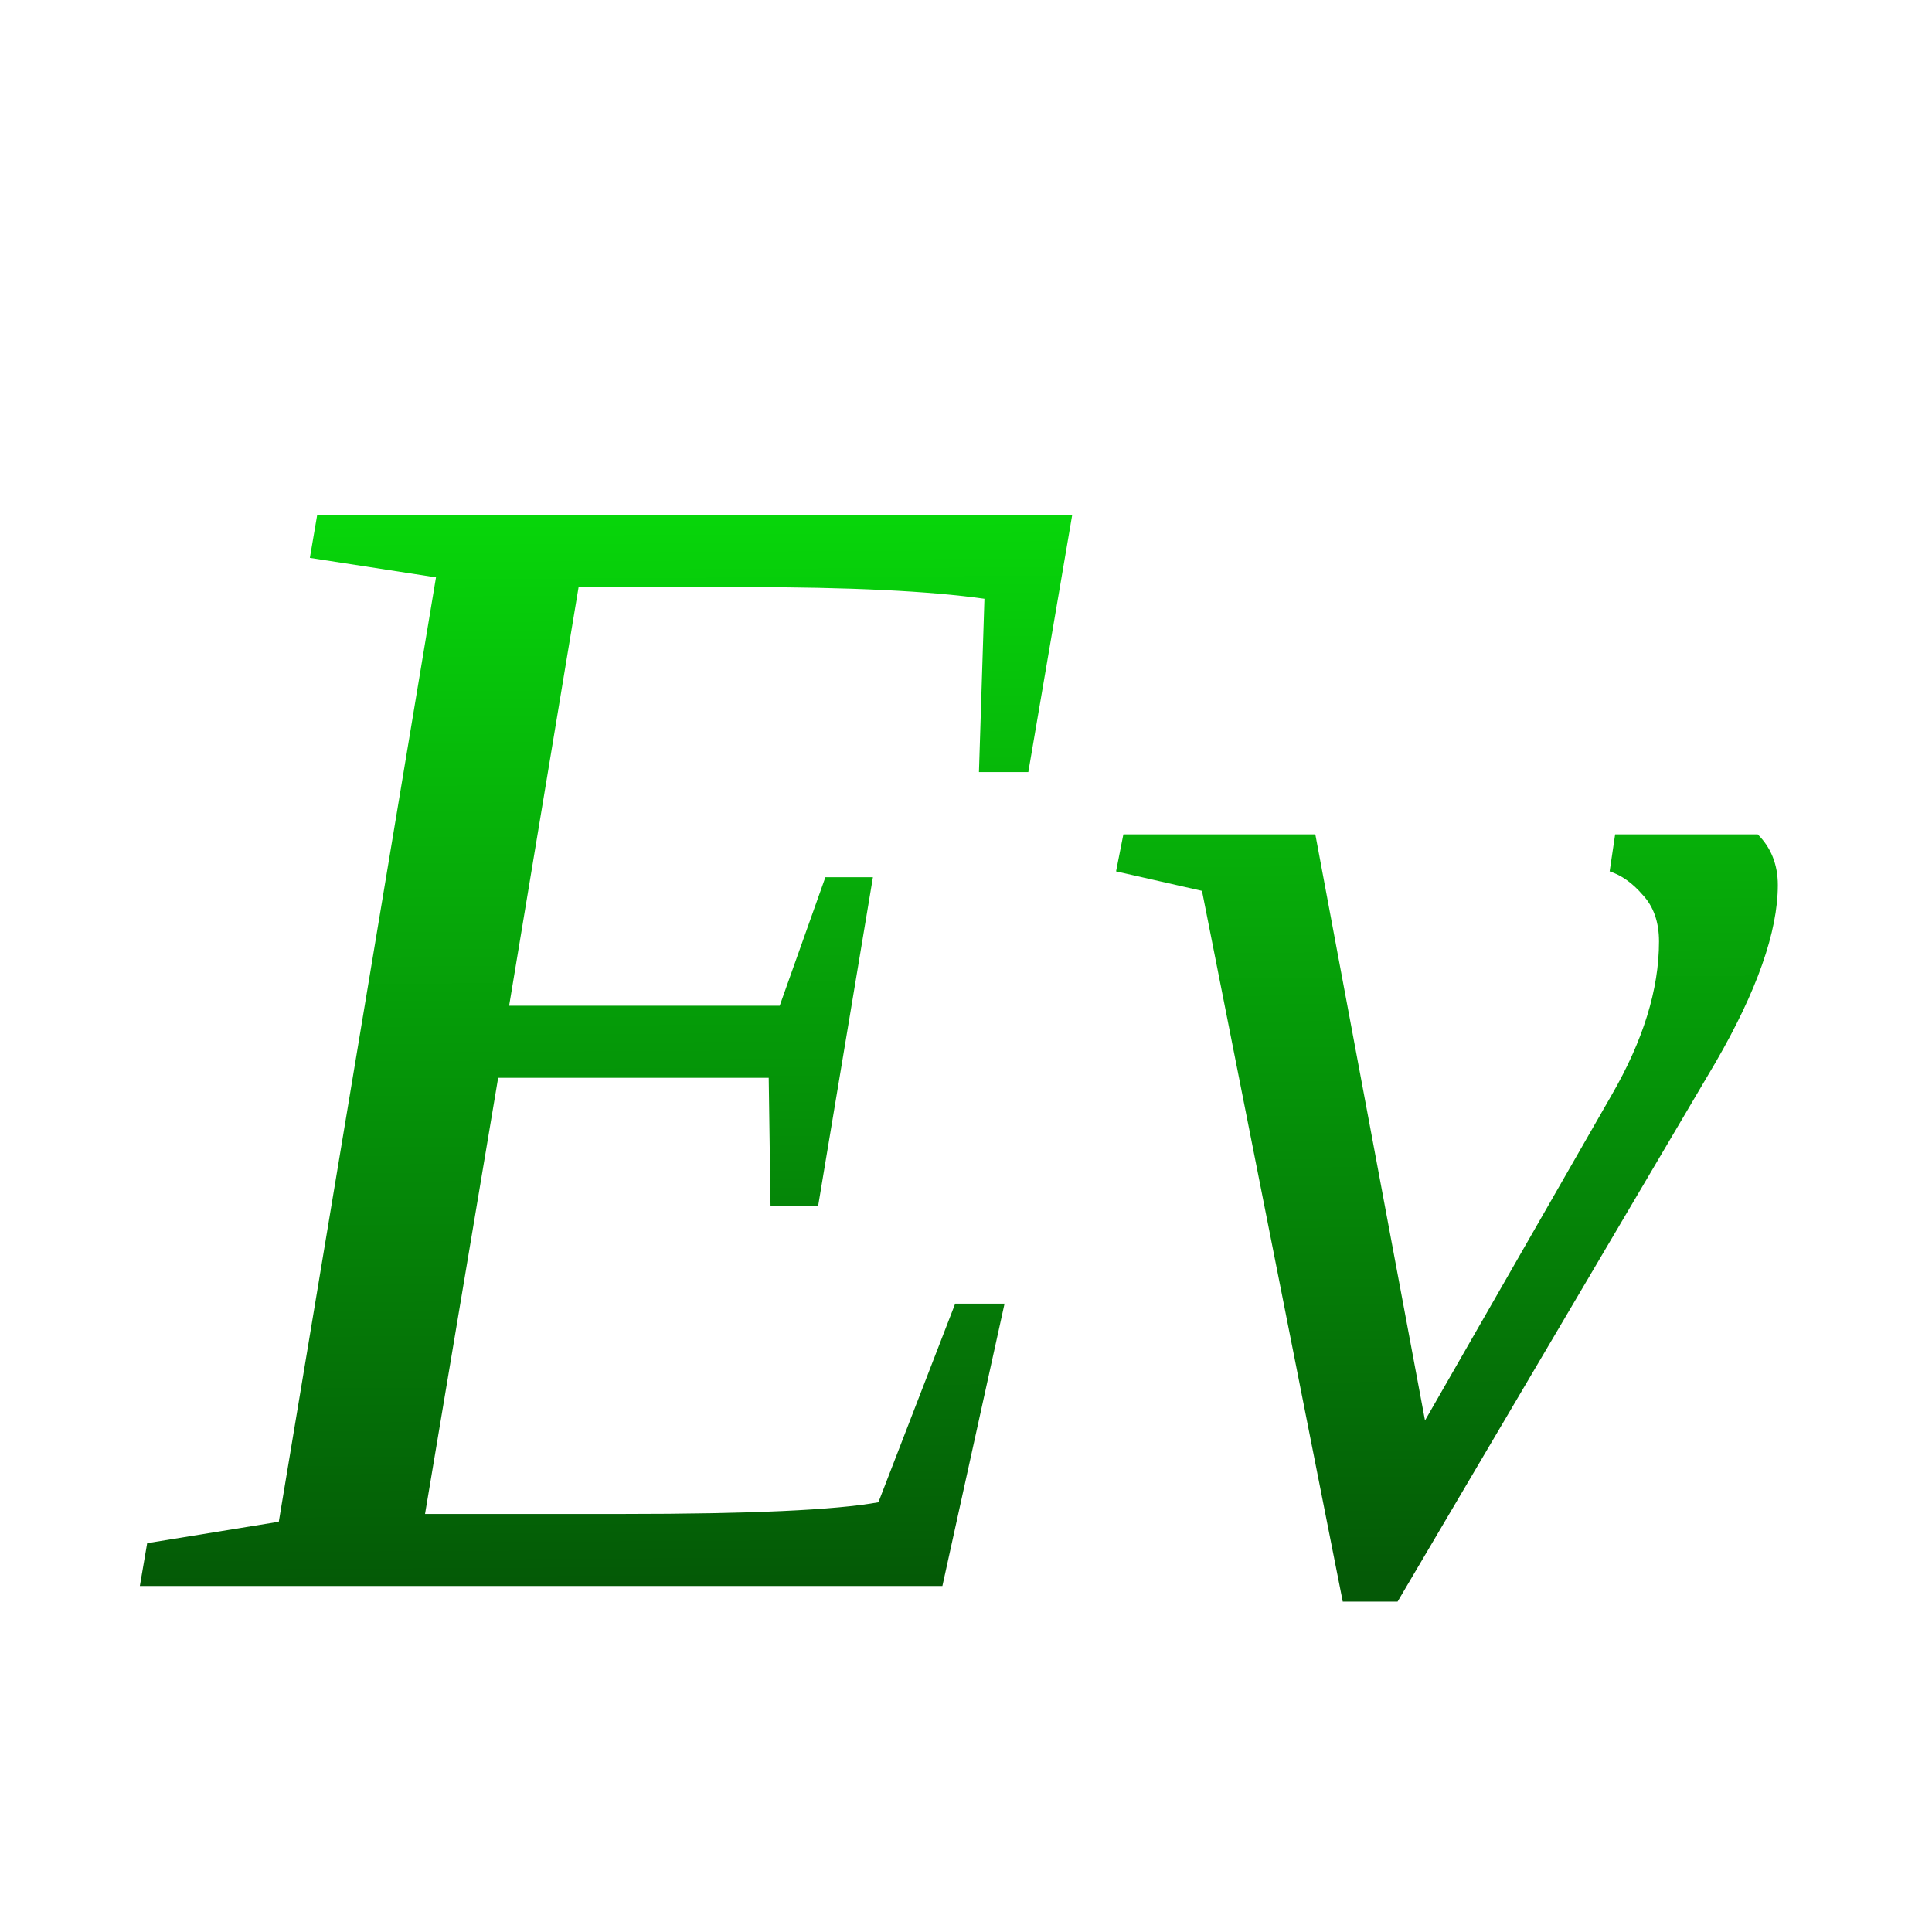
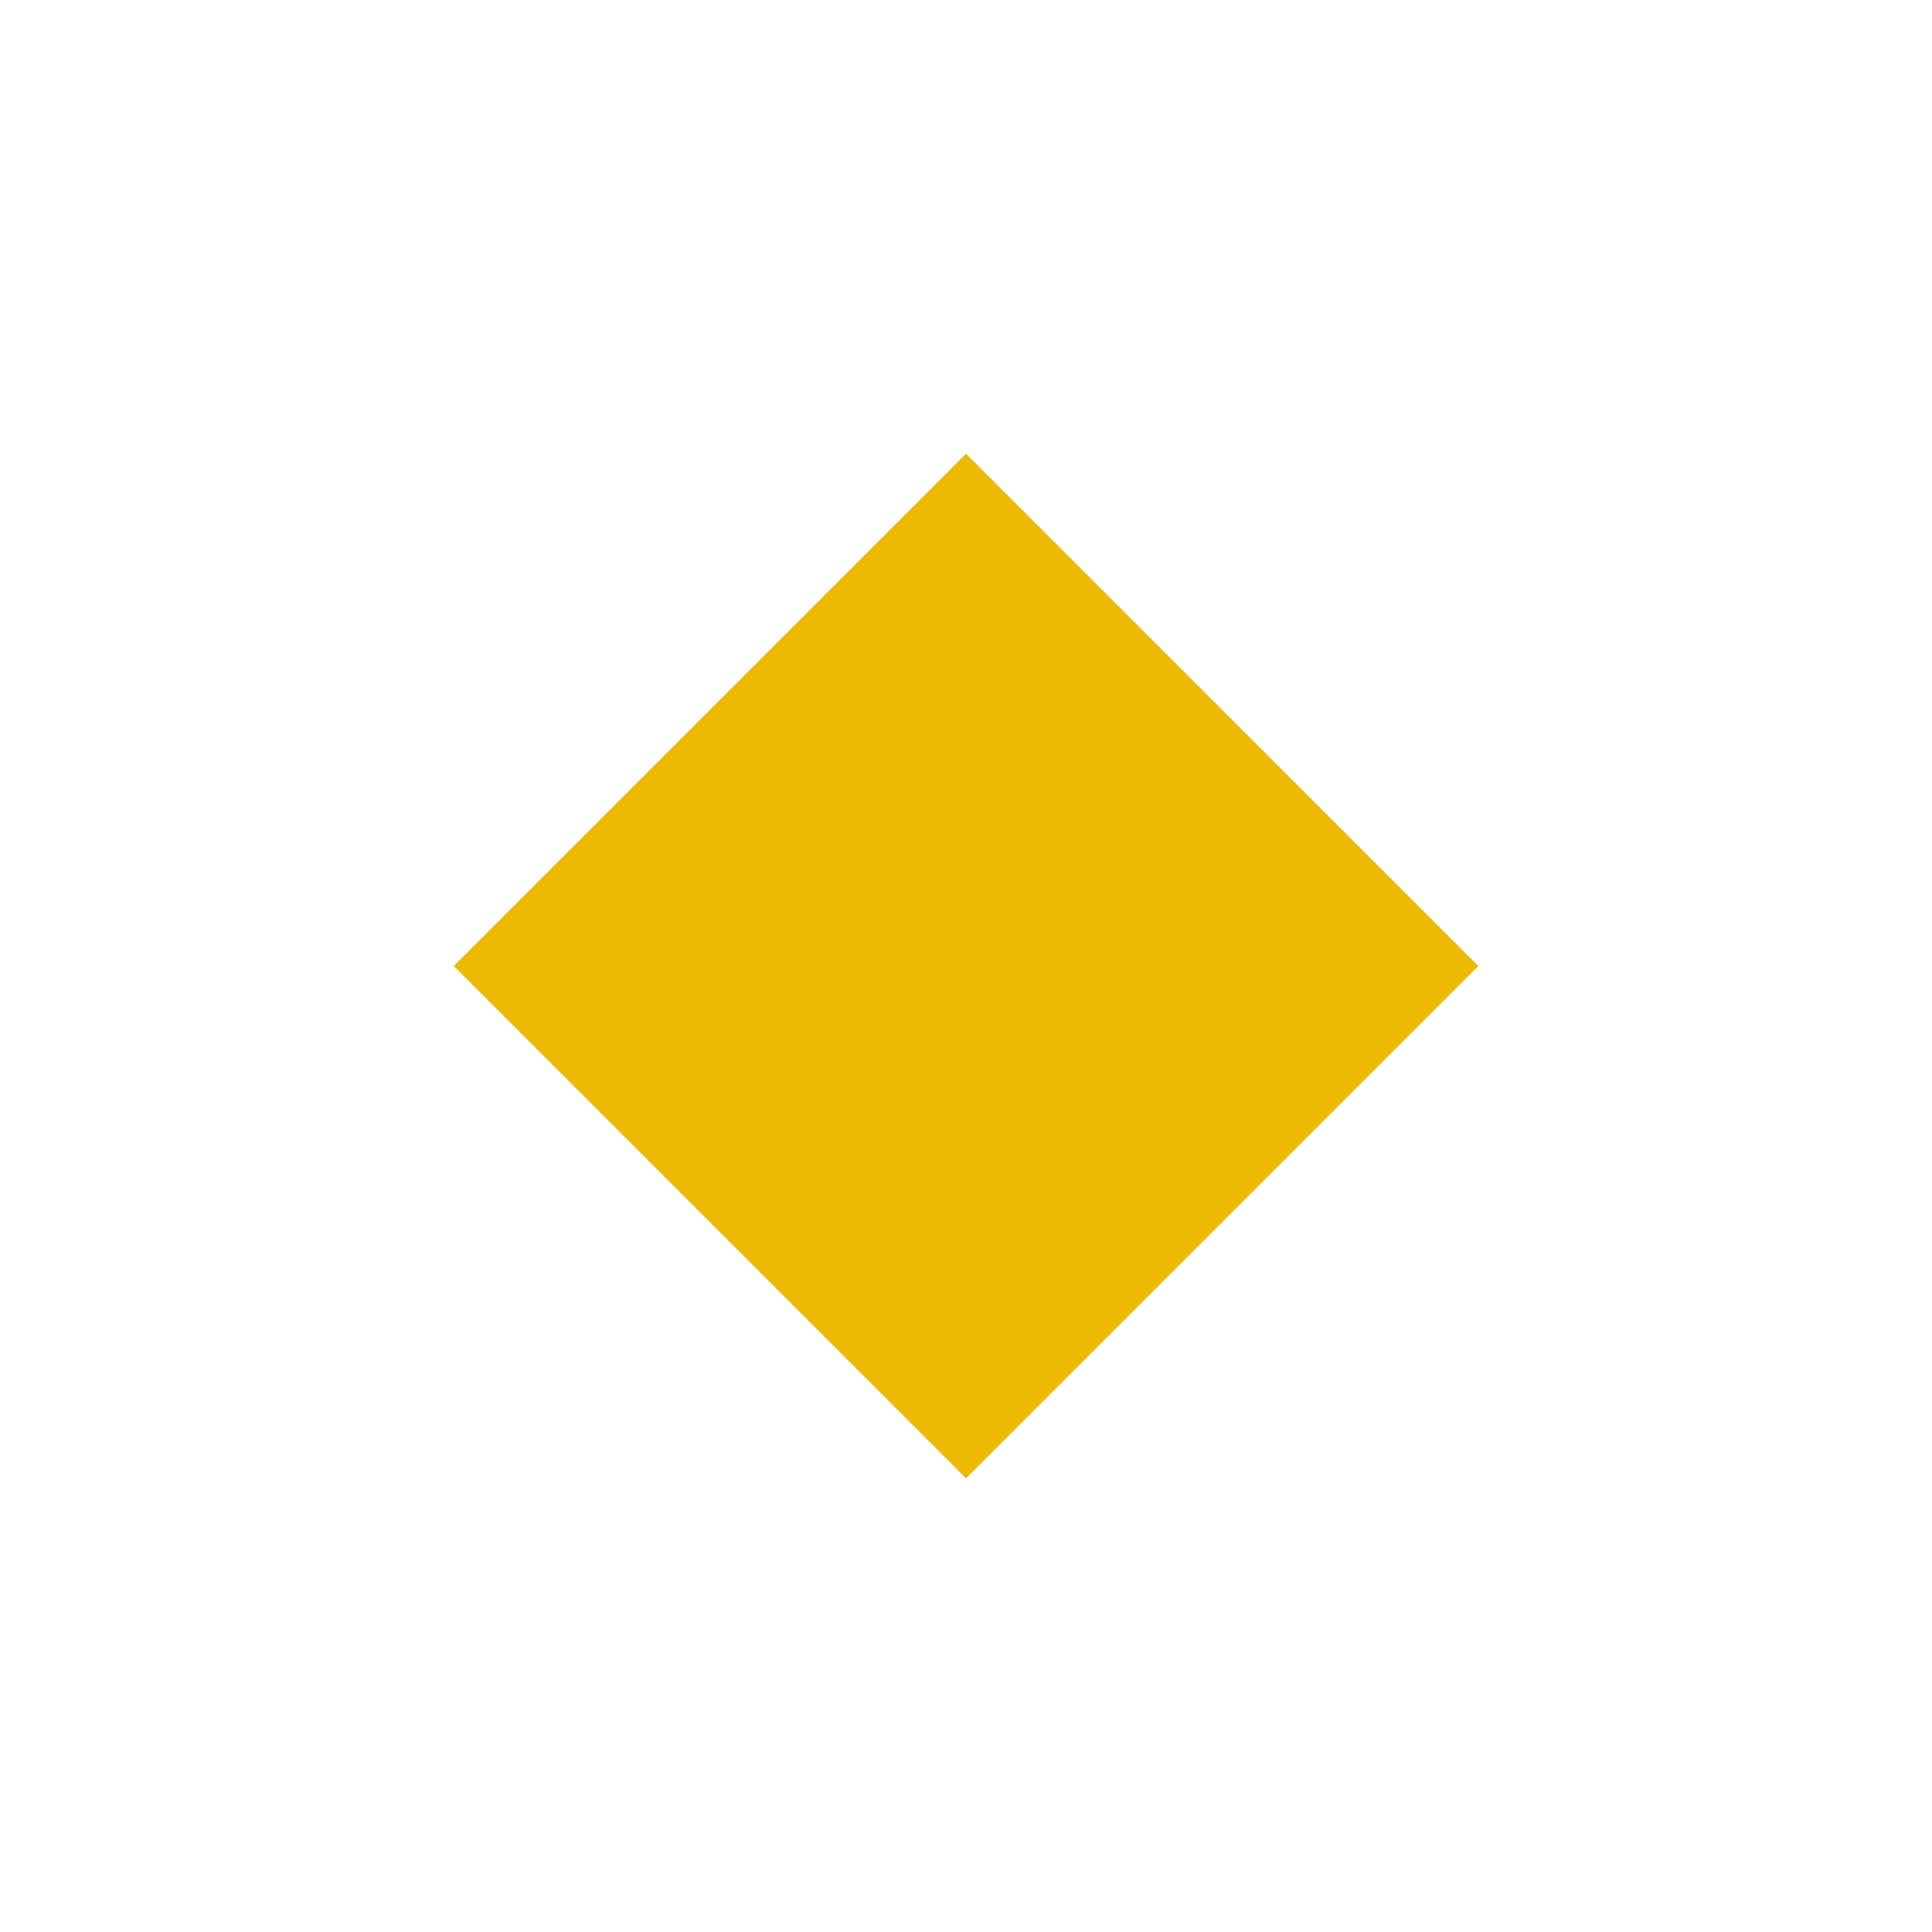
<svg xmlns="http://www.w3.org/2000/svg" xmlns:xlink="http://www.w3.org/1999/xlink" width="16" height="16" id="svg2" version="1.0">
  <defs id="defs4">
+     <linearGradient id="linearGradient13615">
+       <stop style="stop-color:#01d0fc;stop-opacity:1;" offset="0" id="stop13617" />
+       <stop style="stop-color:#025a6d;stop-opacity:1;" offset="1" id="stop13619" />
+     </linearGradient>
    <linearGradient id="linearGradient9212">
      <stop style="stop-color:#07e60b;stop-opacity:1;" offset="0" id="stop9214" />
      <stop style="stop-color:#045906;stop-opacity:1;" offset="1" id="stop9216" />
    </linearGradient>
    <linearGradient id="linearGradient3352">
      <stop style="stop-color:#ff3f00;stop-opacity:1;" offset="0" id="stop3354" />
      <stop style="stop-color:#842405;stop-opacity:1;" offset="1" id="stop3356" />
    </linearGradient>
    <linearGradient id="linearGradient39619">
      <stop style="stop-color:#ff03ae;stop-opacity:1;" offset="0" id="stop39621" />
      <stop style="stop-color:#5c013f;stop-opacity:0.99;" offset="1" id="stop39623" />
    </linearGradient>
    <linearGradient id="linearGradient38642">
      <stop style="stop-color:#f72800;stop-opacity:1;" offset="0" id="stop38644" />
      <stop style="stop-color:#661708;stop-opacity:1;" offset="1" id="stop38646" />
    </linearGradient>
    <linearGradient id="linearGradient37664">
      <stop style="stop-color:#e0b000;stop-opacity:1;" offset="0" id="stop37666" />
      <stop style="stop-color:#665000;stop-opacity:1;" offset="1" id="stop37668" />
    </linearGradient>
    <linearGradient id="linearGradient21624">
      <stop style="stop-color:#077f22;stop-opacity:1;" offset="0" id="stop21626" />
      <stop style="stop-color:#00ff39;stop-opacity:1;" offset="1" id="stop21628" />
    </linearGradient>
    <linearGradient xlink:href="#linearGradient37664" id="linearGradient37670" x1="8.01" y1="2.935" x2="8.01" y2="14.917" gradientUnits="userSpaceOnUse" />
    <linearGradient xlink:href="#linearGradient39619" id="linearGradient39625" x1="8.01" y1="2.796" x2="8.01" y2="14.917" gradientUnits="userSpaceOnUse" />
    <linearGradient xlink:href="#linearGradient3352" id="linearGradient3358" x1="10.409" y1="4.581" x2="10.409" y2="10.762" gradientUnits="userSpaceOnUse" />
-     <linearGradient xlink:href="#linearGradient9212" id="linearGradient9218" x1="8.339" y1="4.748" x2="8.389" y2="13.654" gradientUnits="userSpaceOnUse" gradientTransform="matrix(1.093327,0,0,1.093327,0.8053664,-2.203563)" />
+     <linearGradient xlink:href="#linearGradient13615" id="linearGradient13621" x1="8.72" y1="3.889" x2="8.531" y2="13.559" gradientUnits="userSpaceOnUse" gradientTransform="matrix(1.010088,0,0,1.010088,0.2935083,-0.3578444)" />
  </defs>
  <g id="layer1">
-     <text xml:space="preserve" style="font-size:13.12px;font-style:normal;font-weight:normal;fill:url(#linearGradient9218);fill-opacity:1;stroke:none;stroke-width:1px;stroke-linecap:butt;stroke-linejoin:miter;stroke-opacity:1;font-family:Bitstream Vera Sans" x="1.353" y="12.725" id="text8239" transform="scale(0.9689358,1.03206)">
-       <tspan id="tspan8241" x="1.353" y="12.725" style="font-style:italic;fill:url(#linearGradient9218);fill-opacity:1;font-family:Times New Roman">Ev</tspan>
-     </text>
+     <rect style="fill:#edb902;fill-opacity:1;stroke:none;stroke-width:1.111;stroke-miterlimit:4;stroke-dasharray:none;stroke-opacity:1" id="rect3165" width="6" height="6" x="-3" y="8.314" transform="matrix(0.7071068,-0.7071068,0.7071068,0.7071068,0,0)" />
  </g>
</svg>
